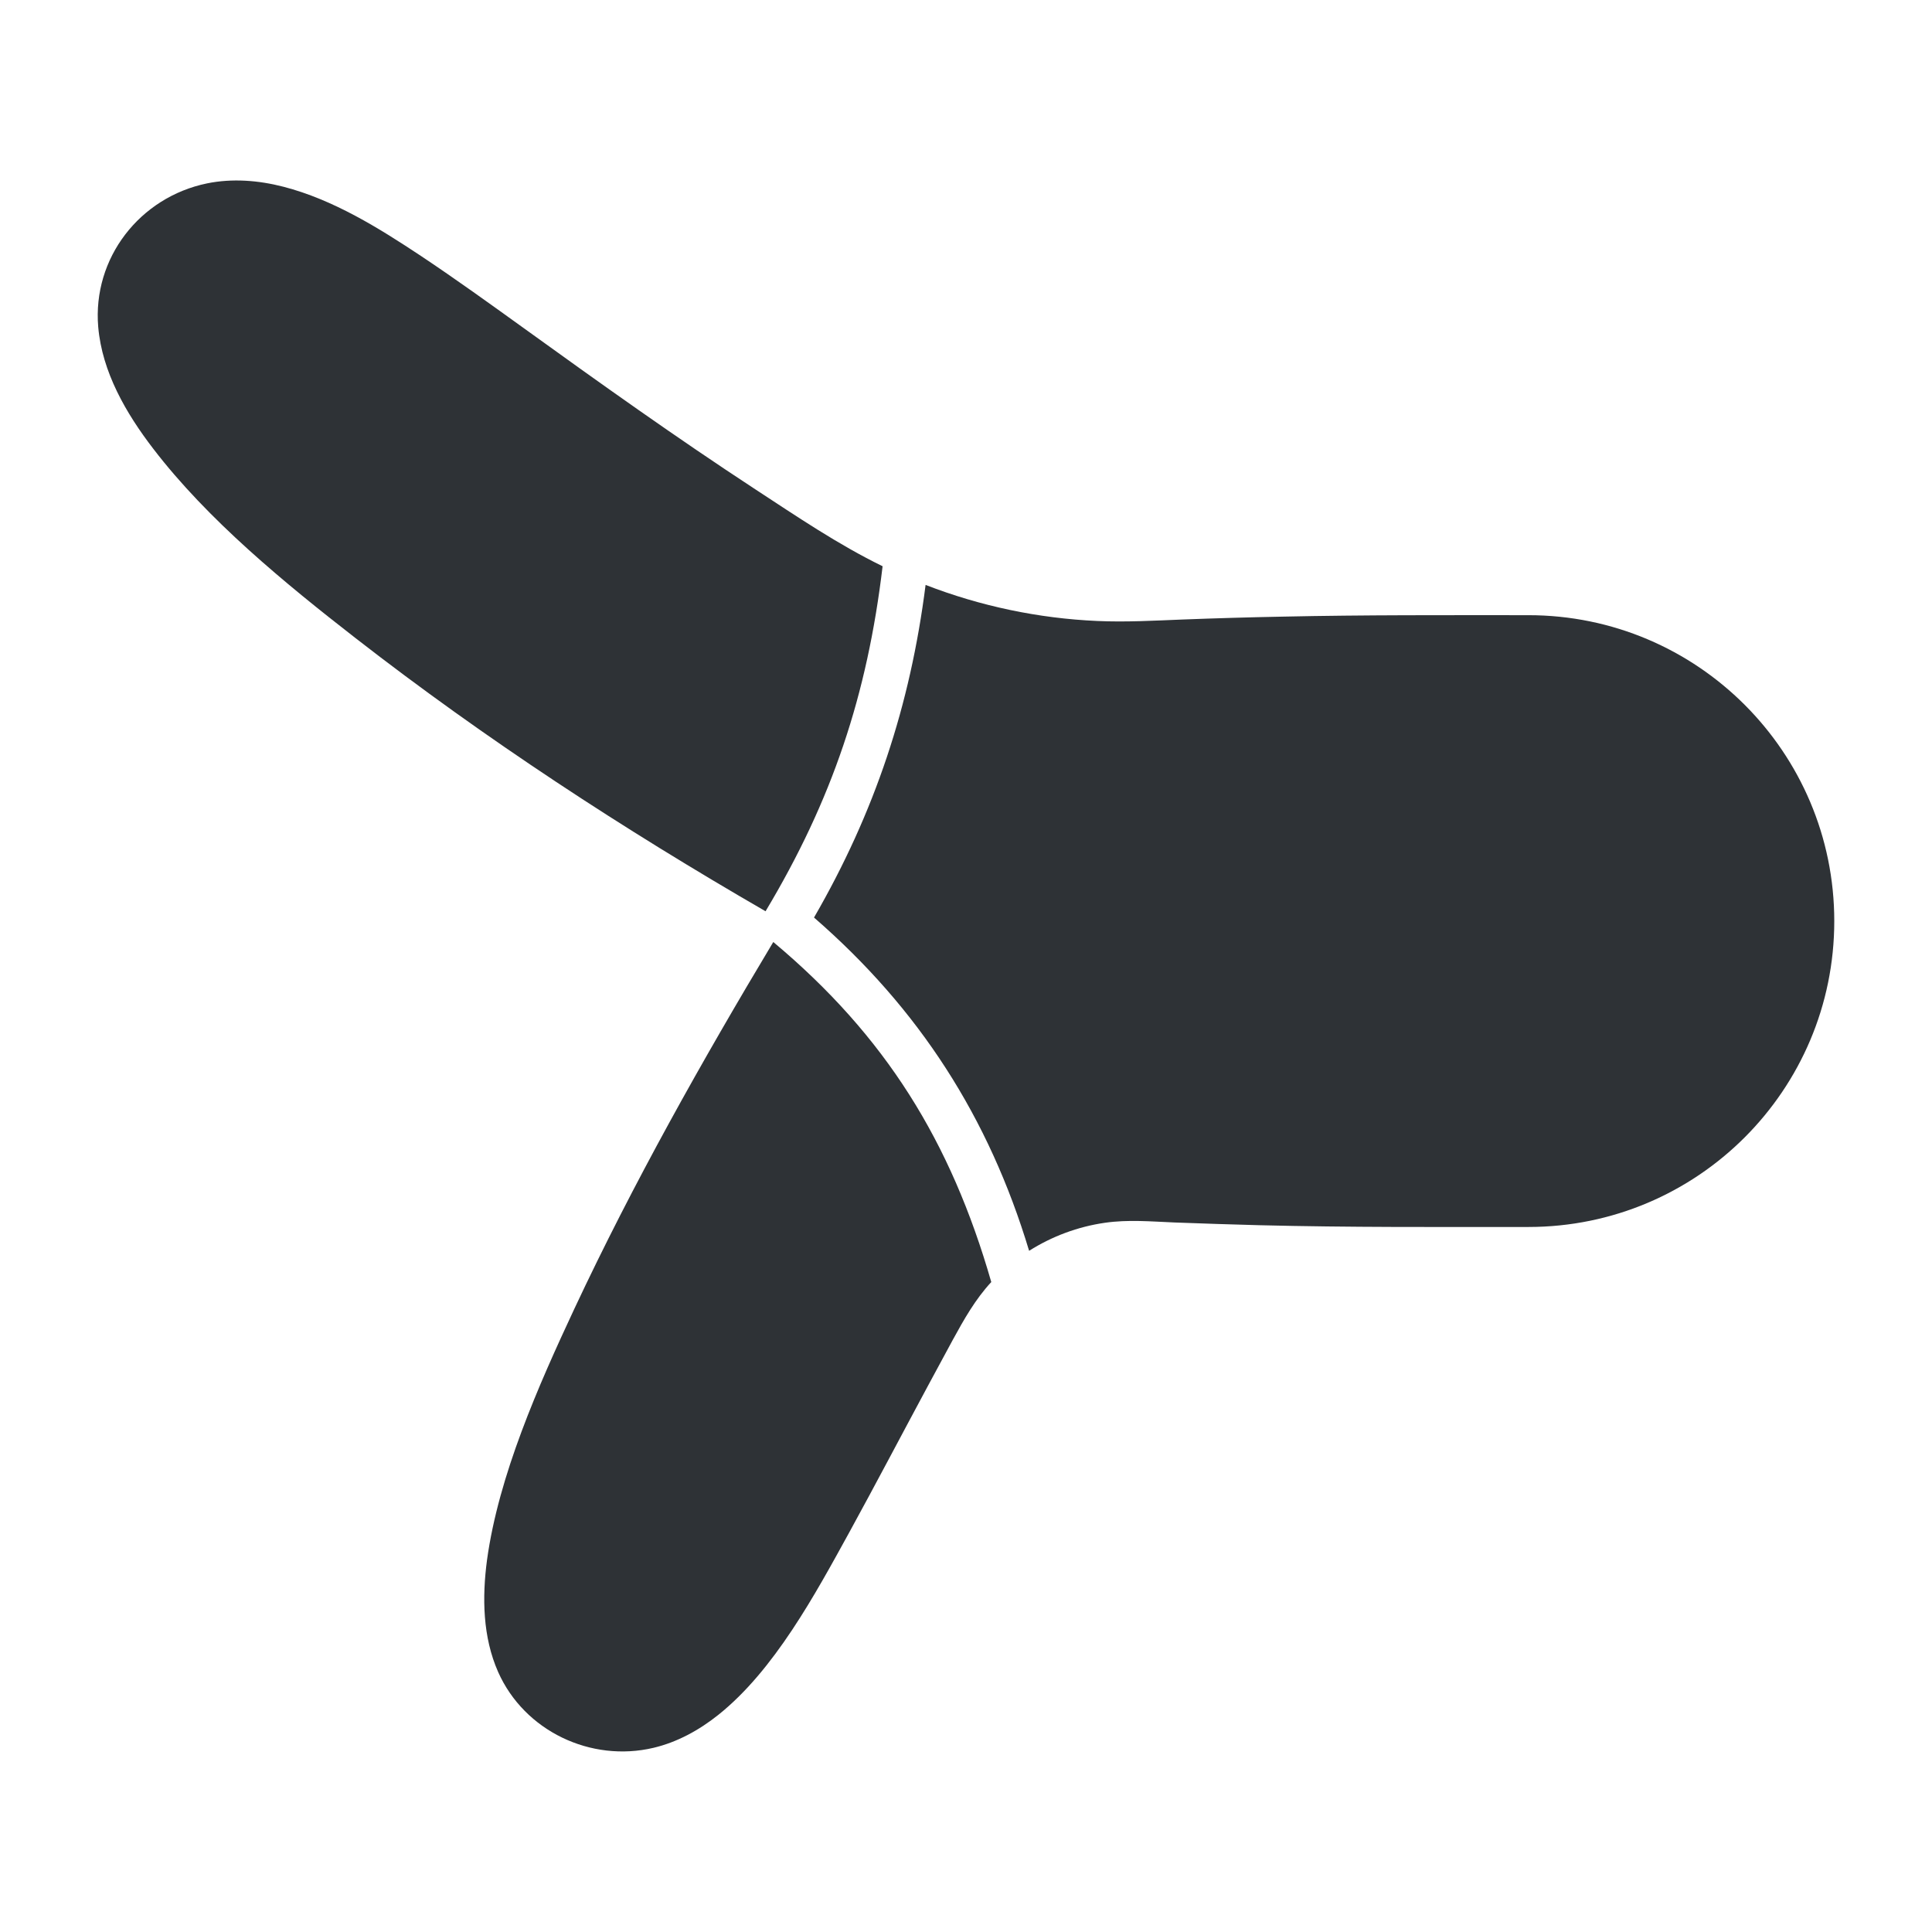
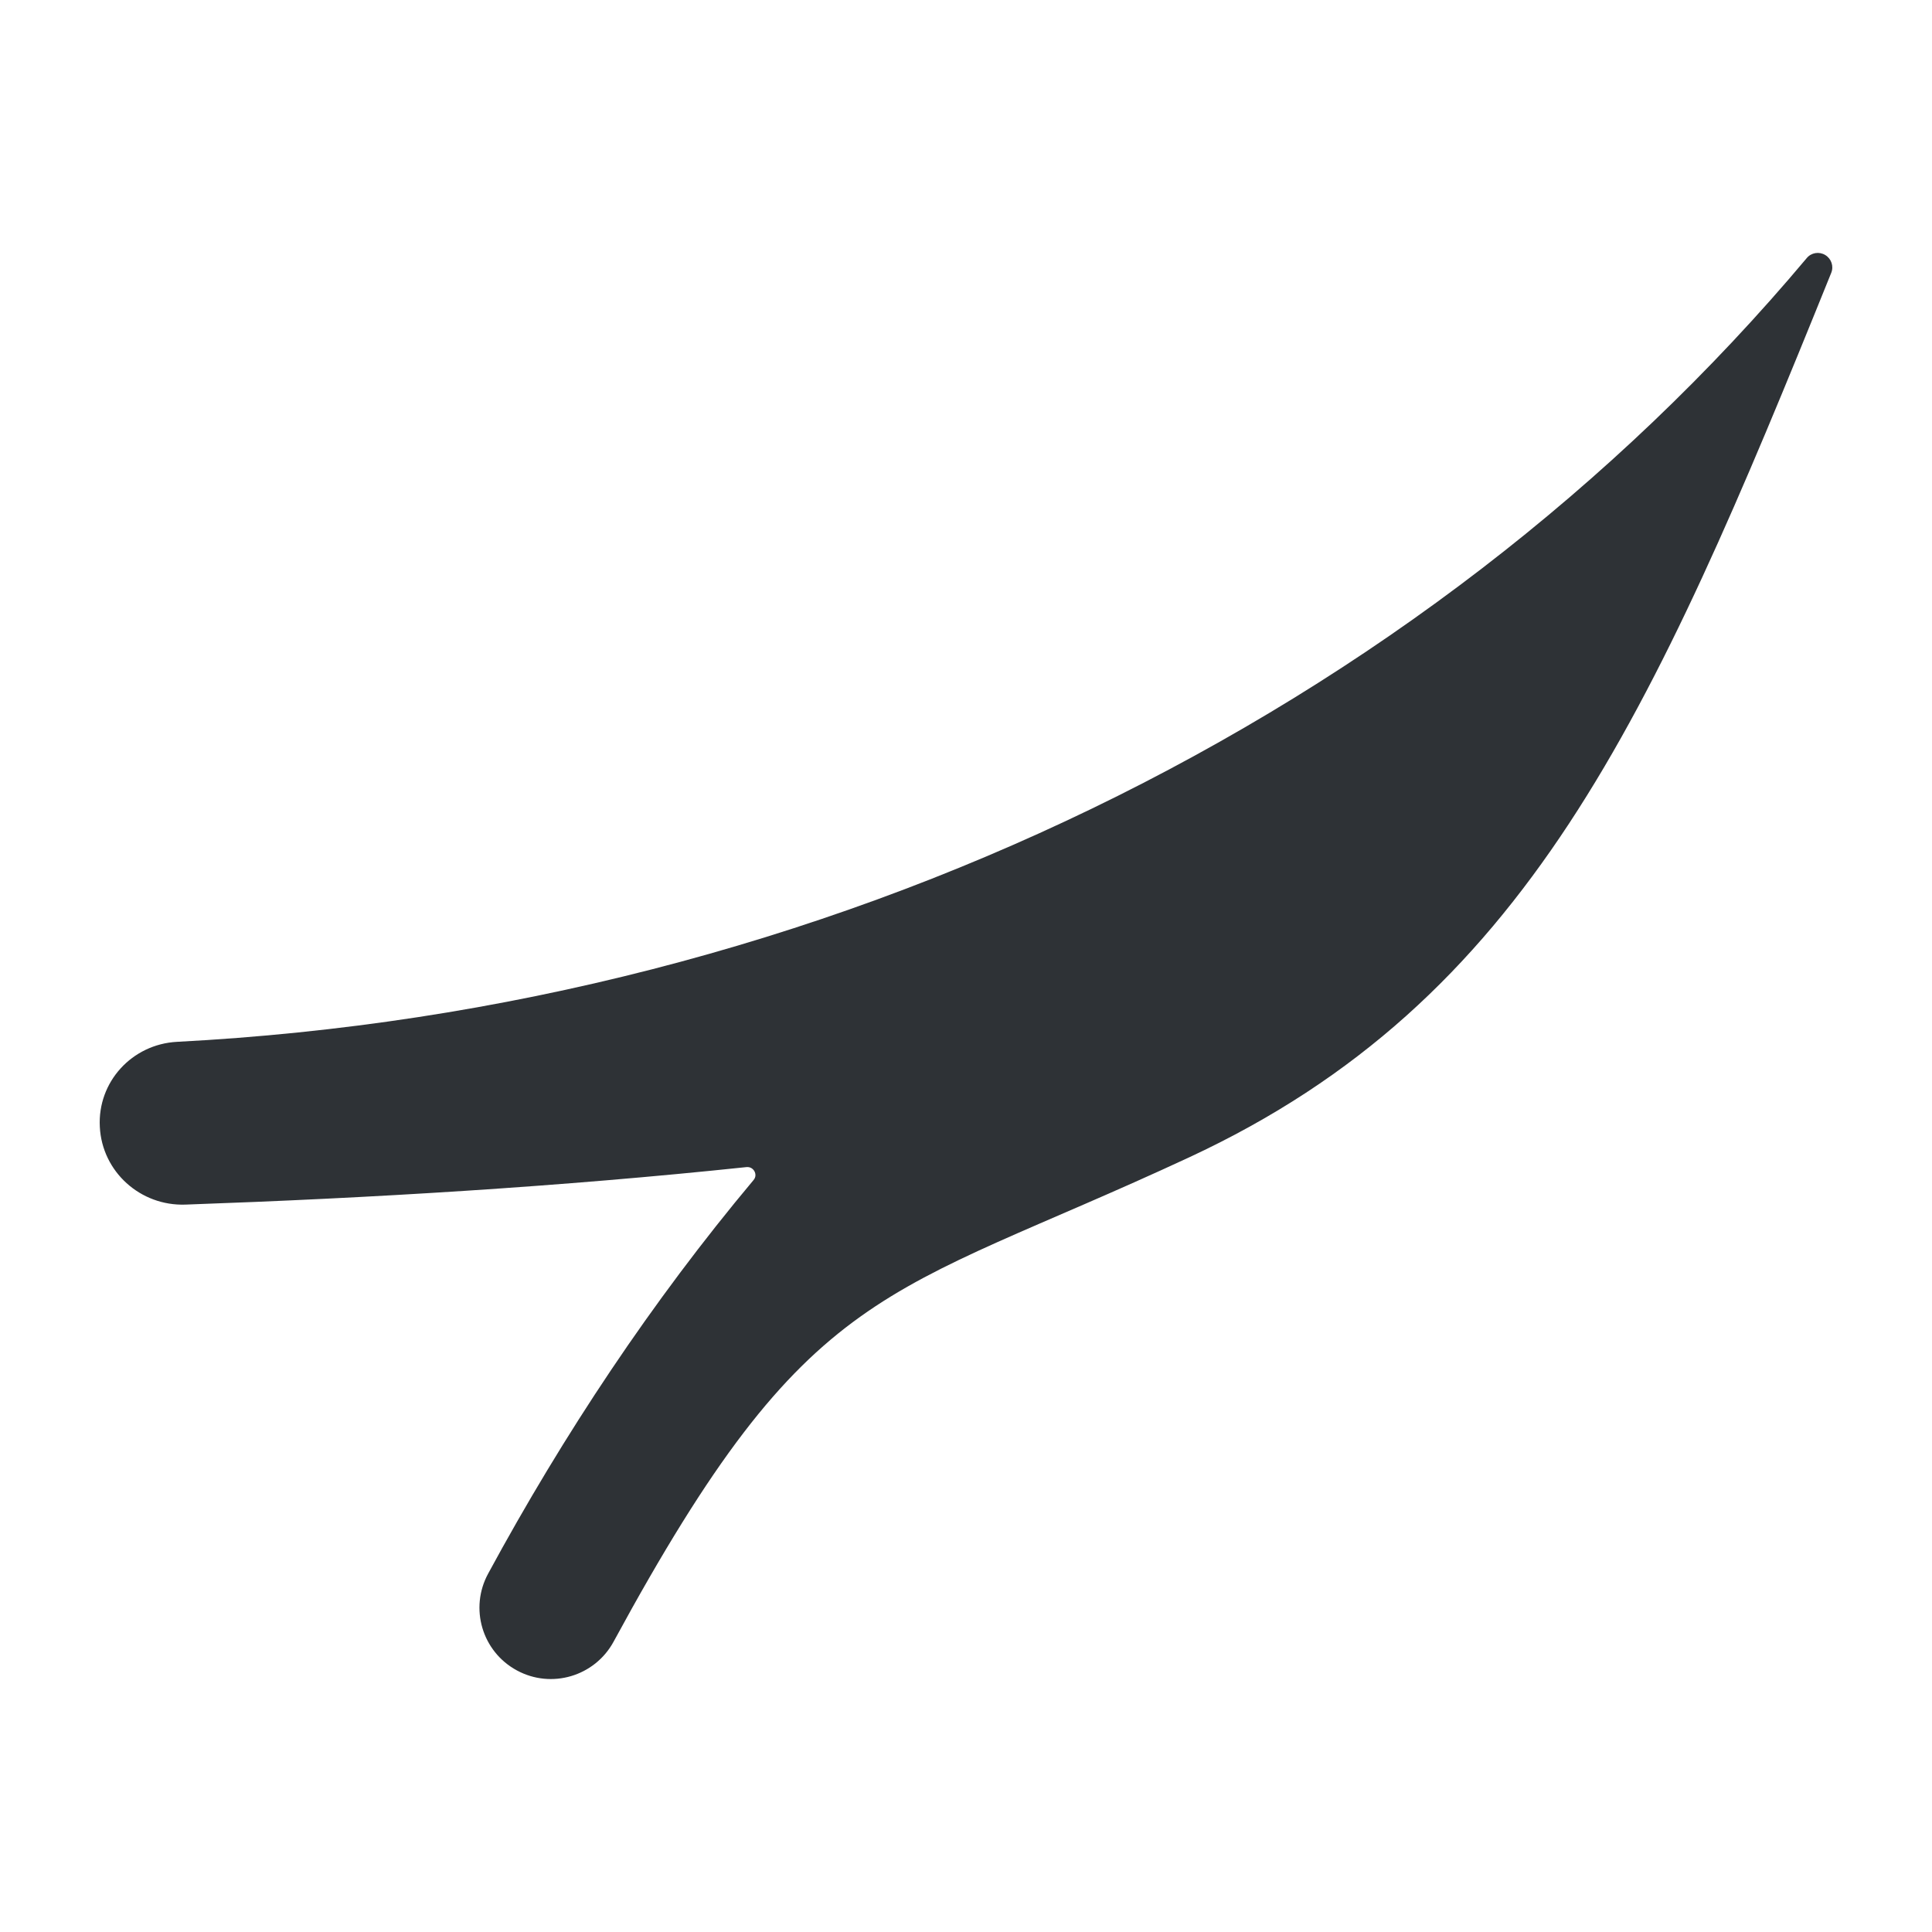
<svg xmlns="http://www.w3.org/2000/svg" viewBox="0 0 120 120" role="img" aria-label="SLBM, la confluence">
-   <path d="M47.55 56.6C51.69 49.69 53.87 43.16 54.82 35.17C52.05 33.82 49.48 32.07 46.91 30.39C42.02 27.19 37.27 23.8 32.53 20.38C30.42 18.86 28.31 17.34 26.15 15.9C23.51 14.15 20.7 12.4 17.61 11.6C16.06 11.2 14.43 11.07 12.86 11.39C8.68 12.25 5.74 16.03 6.1 20.3C6.34 23.11 7.83 25.67 9.51 27.86C12.91 32.3 17.69 36.22 22.09 39.64C30.14 45.9 38.72 51.5 47.55 56.6Z" fill="#2E3236" />
-   <path d="M61.57 79.63C59.06 70.91 55.02 64.36 48.03 58.51C43.59 65.92 39.34 73.47 35.67 81.3C33.44 86.07 30.97 91.65 30.25 96.89C29.94 99.22 29.98 101.68 30.94 103.85C32.57 107.52 36.7 109.48 40.59 108.56C42.07 108.21 43.43 107.46 44.62 106.51C48.1 103.73 50.63 99.03 52.76 95.16C54.41 92.15 56.01 89.1 57.64 86.07C58.15 85.12 58.67 84.17 59.18 83.22C59.88 81.94 60.58 80.7 61.57 79.63Z" fill="#2E3236" />
-   <path d="M94.93 38.21C89.84 38.21 84.76 38.19 79.67 38.3C77.59 38.34 75.51 38.4 73.43 38.48C71.67 38.55 69.91 38.65 68.15 38.57C64.51 38.41 60.89 37.65 57.49 36.33C56.54 43.82 54.34 50.45 50.56 56.99C57.1 62.67 61.42 69.4 63.92 77.69C65.34 76.79 66.95 76.19 68.62 75.95C70.06 75.74 71.5 75.87 72.94 75.93C74.7 76 76.46 76.05 78.22 76.1C83.79 76.24 89.36 76.21 94.93 76.21C105.42 76.21 113.93 67.71 113.93 57.21C113.93 46.72 105.42 38.21 94.93 38.21Z" fill="#2E3236" />
+   <path d="M10.99 64.71C51.37 62.6 88.39 44.43 112.22 16.03C112.5 15.69 112.99 15.61 113.37 15.84C113.75 16.07 113.91 16.54 113.74 16.95C102.55 44.65 94.79 62.16 73.85 71.89C54.79 80.75 50.37 79.39 38.11 101.97C36.94 104.12 34.25 104.92 32.1 103.75C29.94 102.58 29.15 99.89 30.32 97.74C35 89.1 40.49 80.83 46.8 73.3C46.95 73.13 46.95 72.92 46.86 72.75C46.77 72.59 46.6 72.47 46.37 72.49C34.79 73.71 23.15 74.41 11.52 74.82C8.72 74.92 6.34 72.78 6.2 69.99C6.05 67.2 8.2 64.86 10.99 64.71Z" fill="#2E3236" />
</svg>
